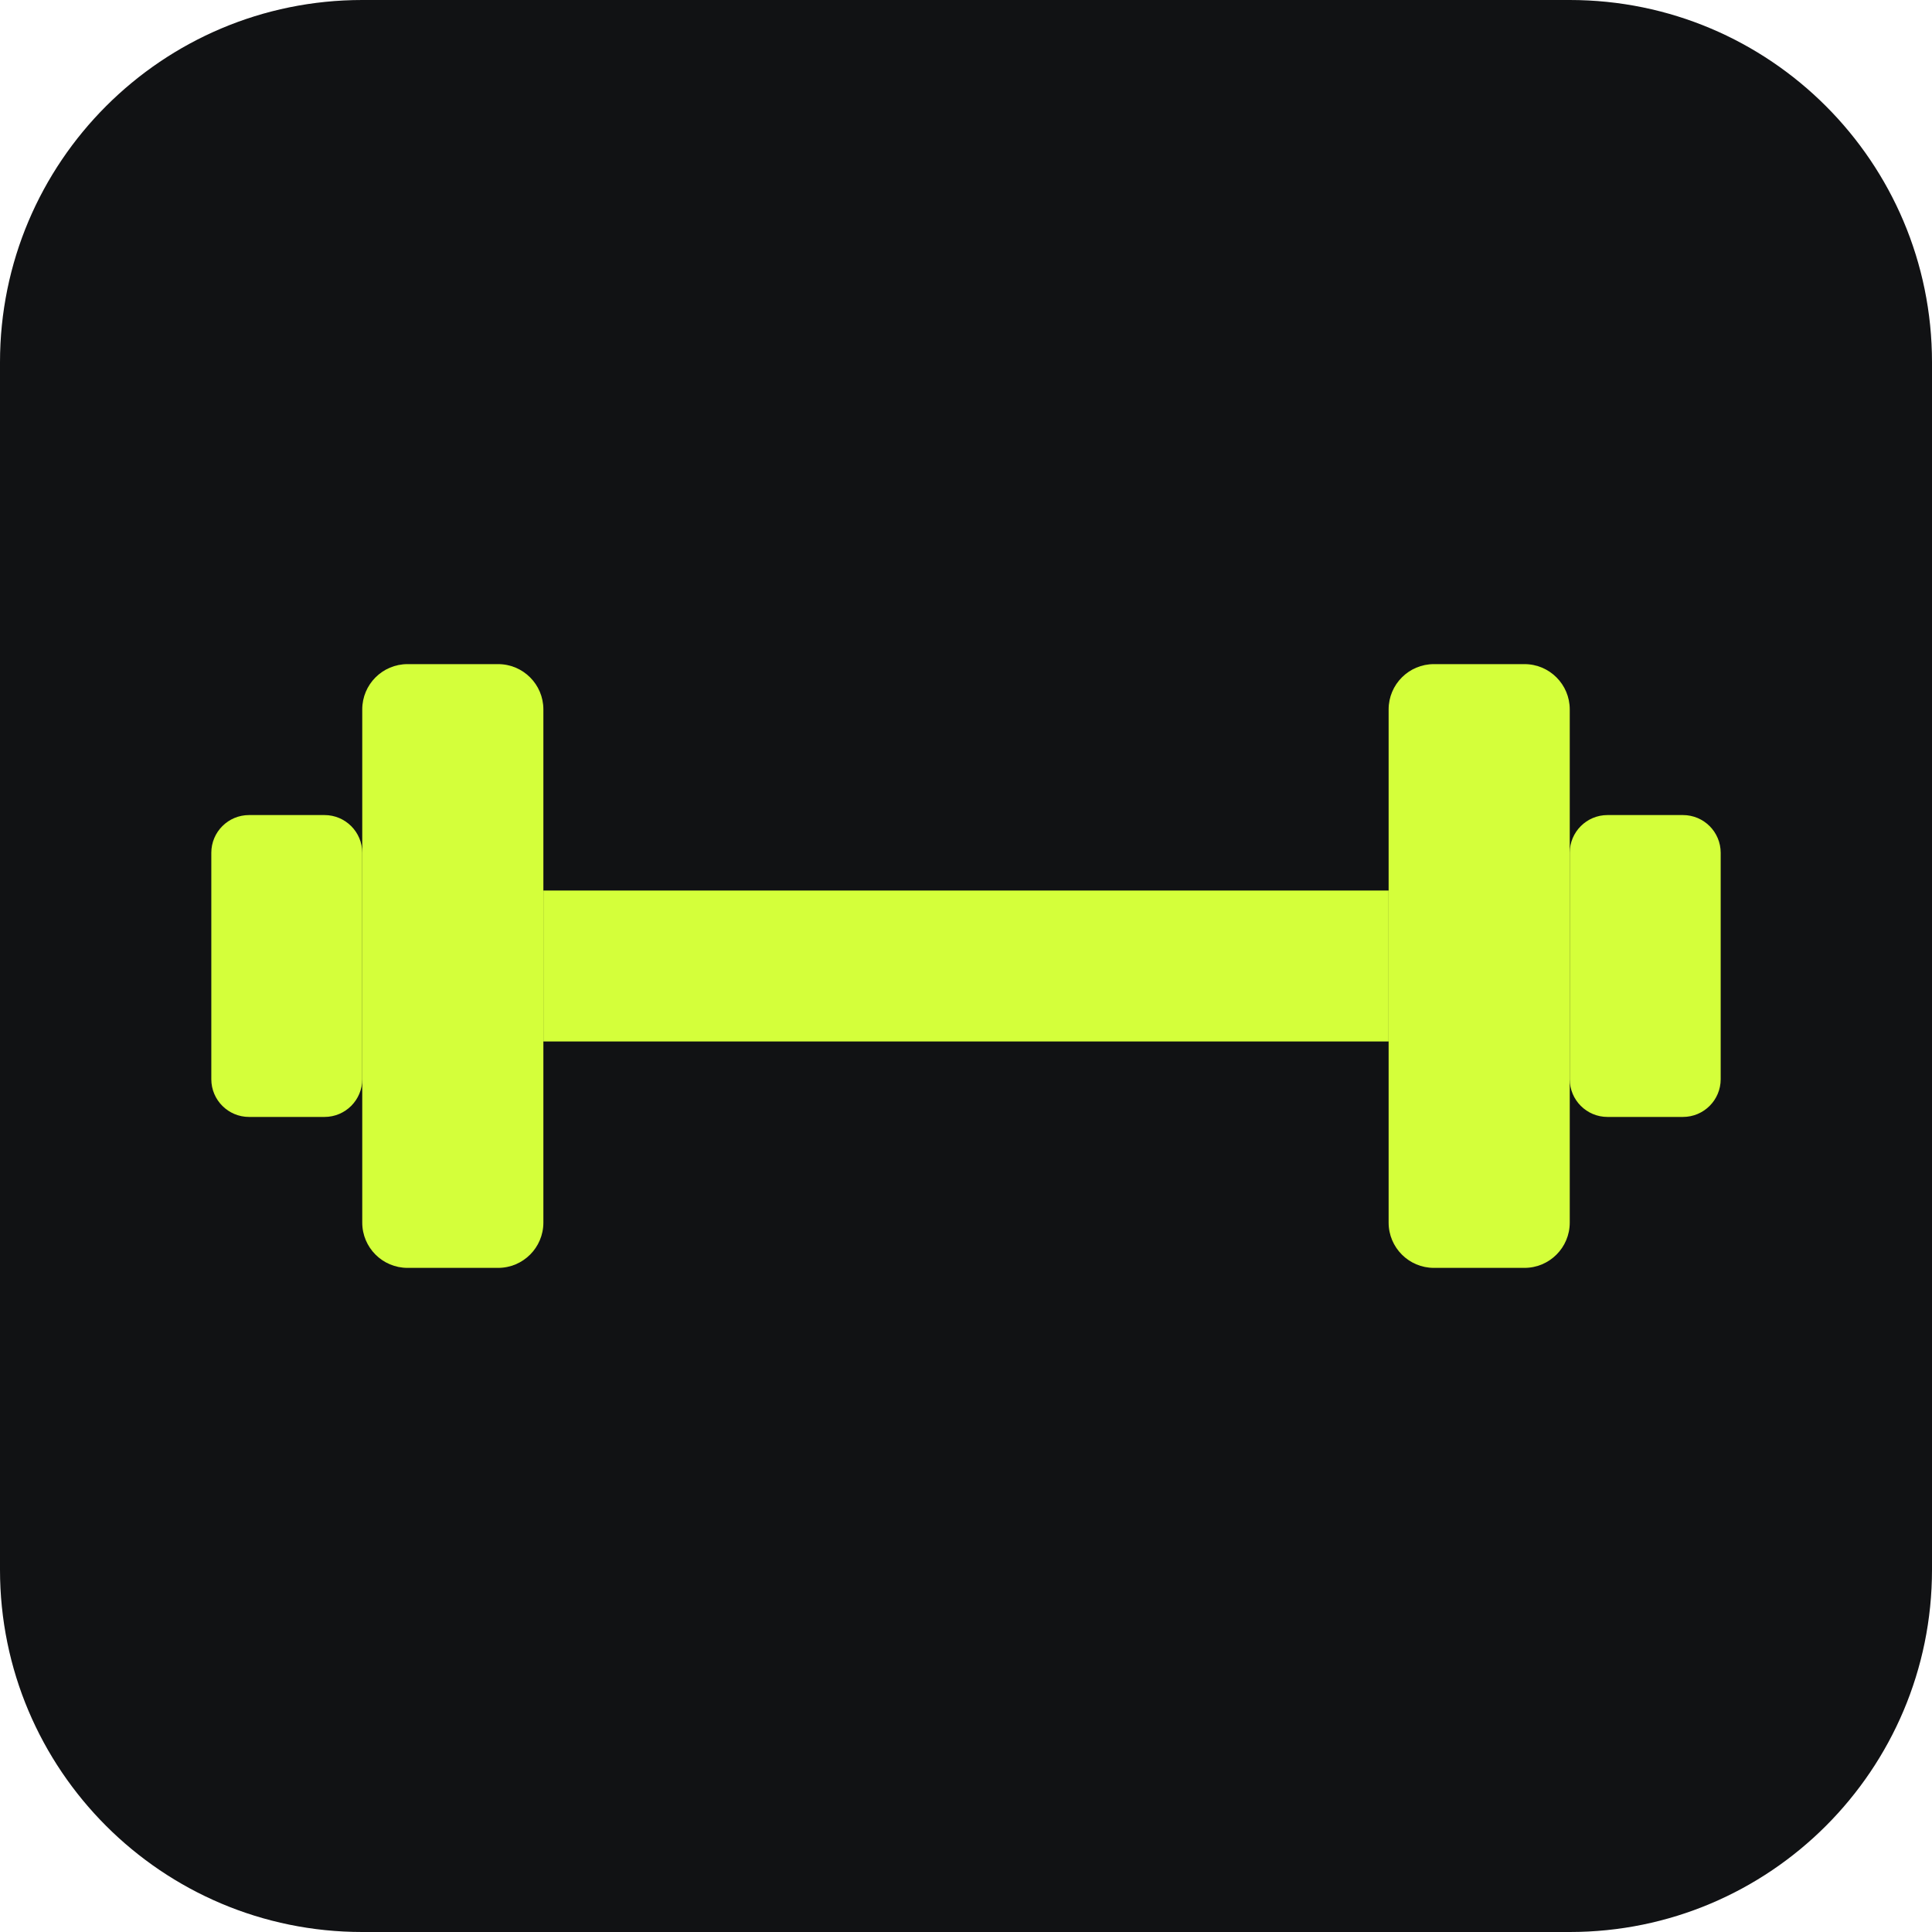
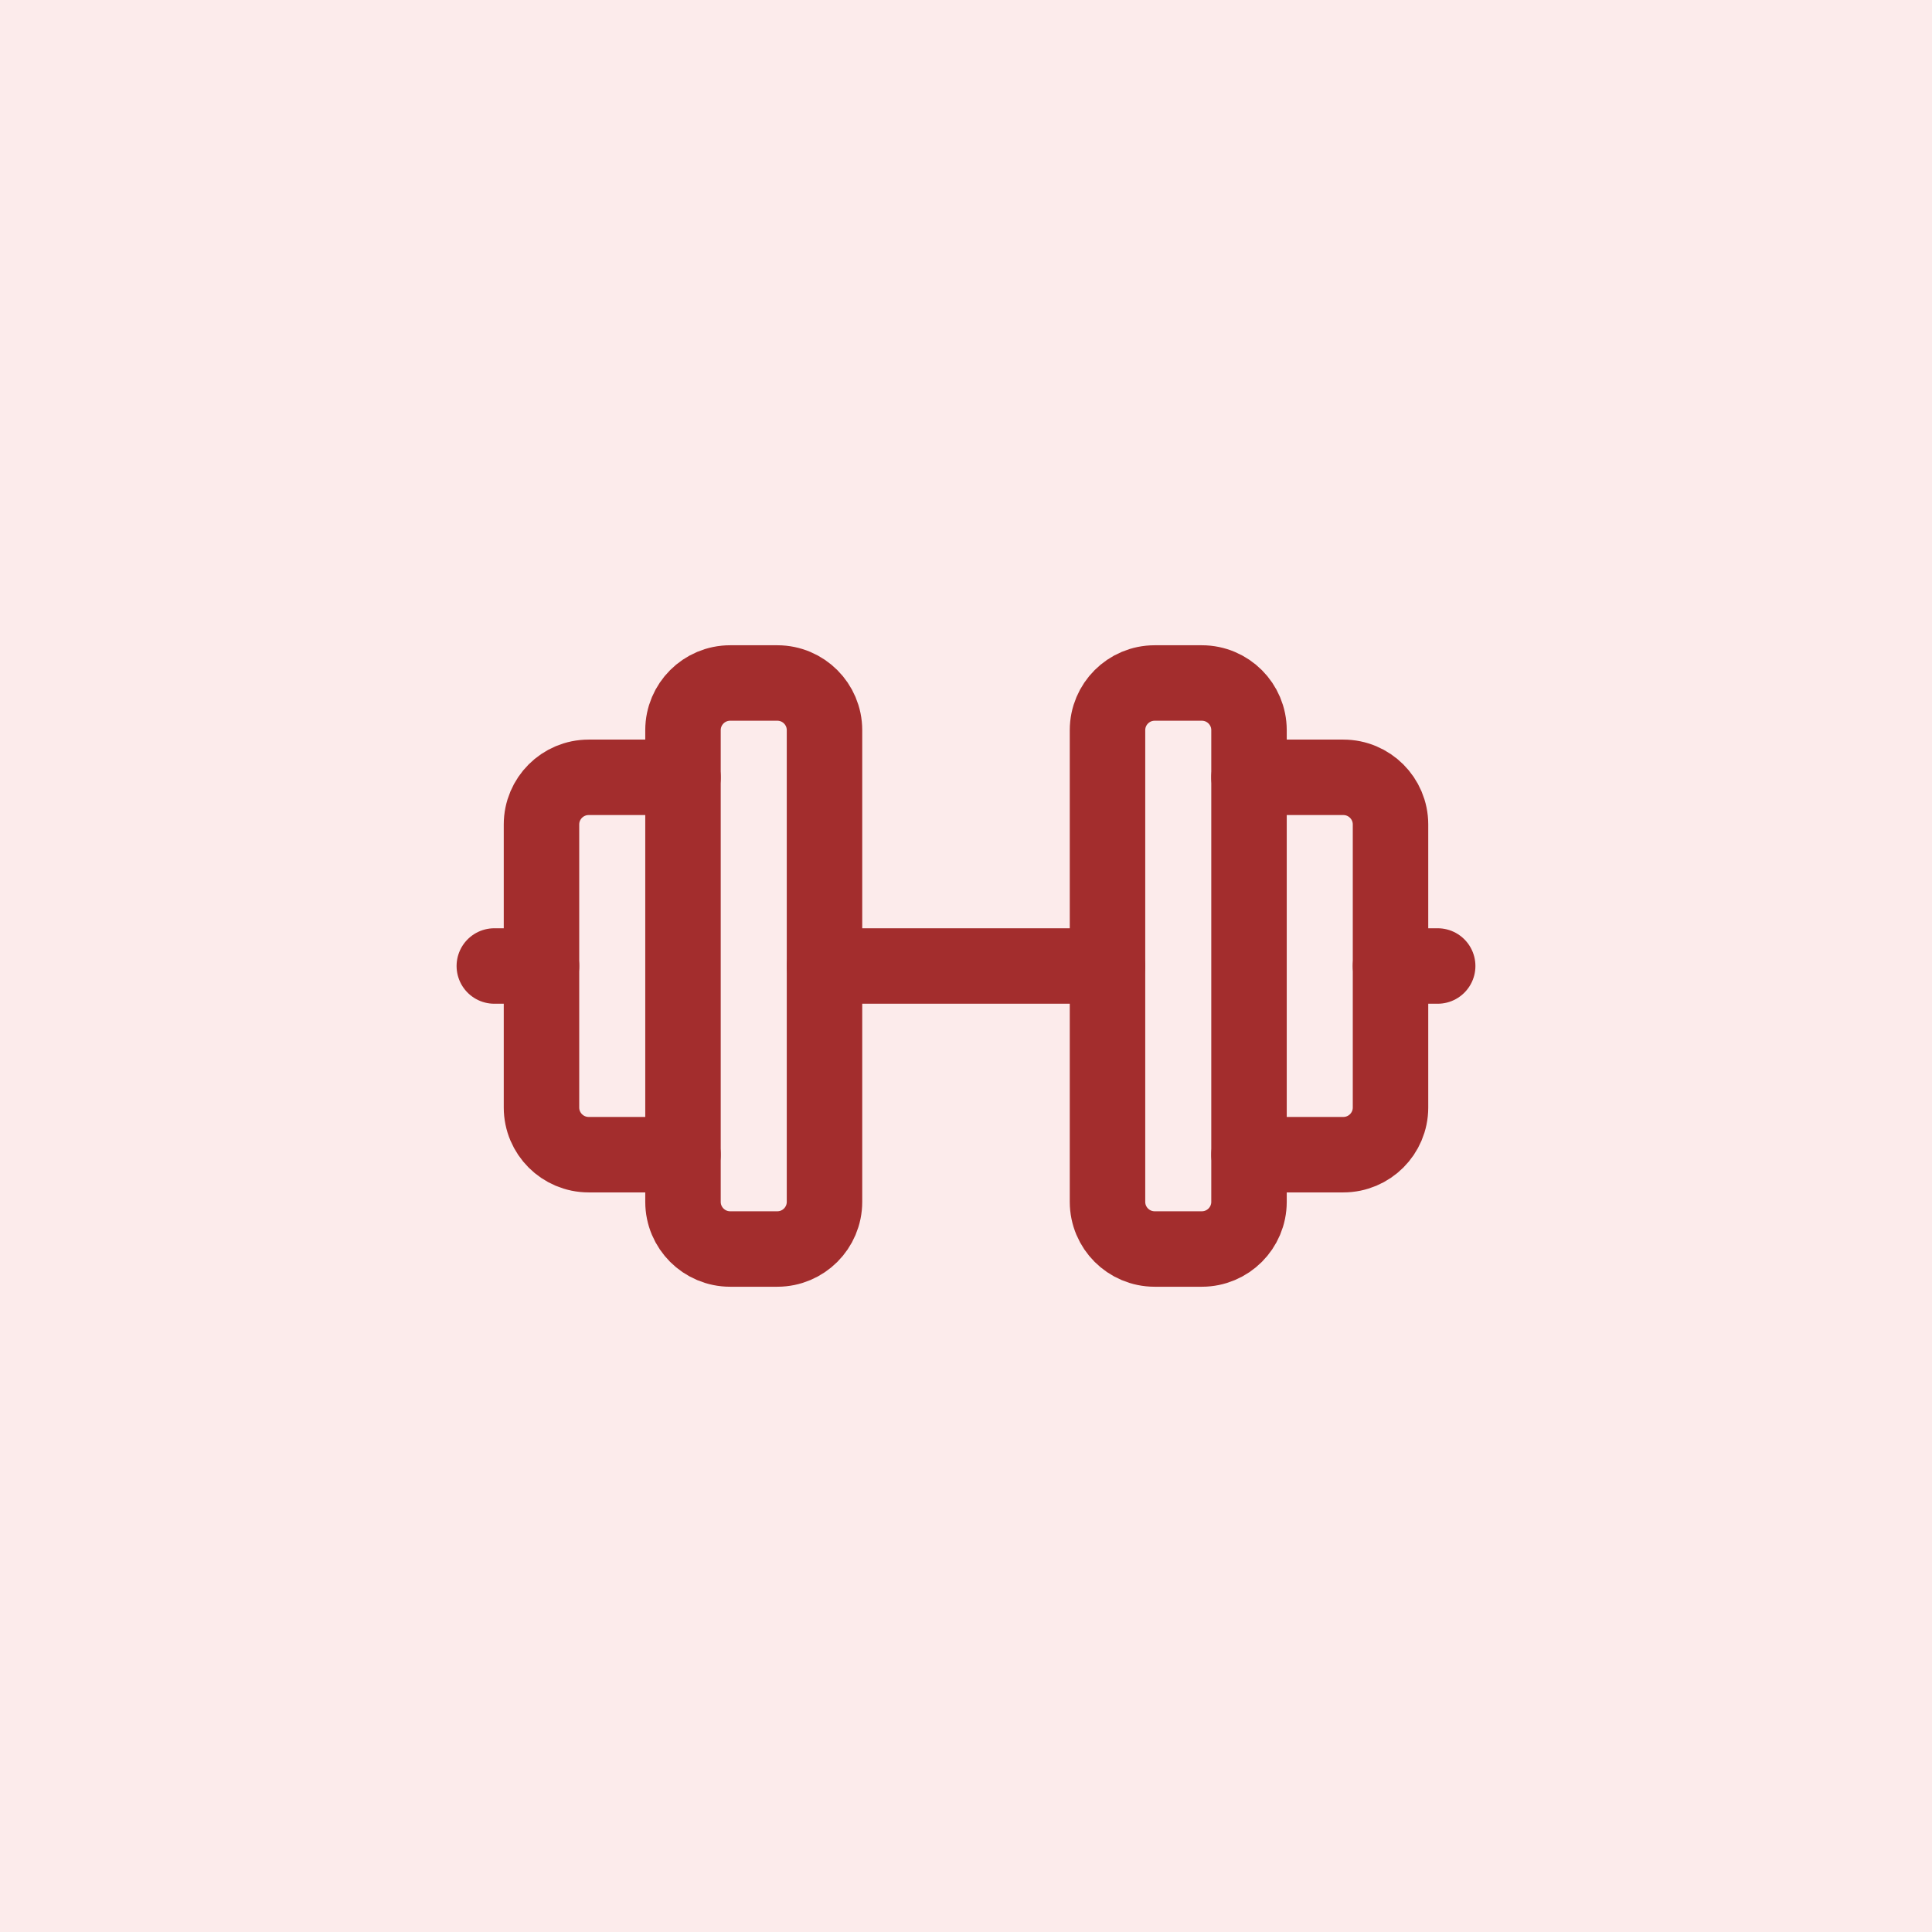
<svg xmlns="http://www.w3.org/2000/svg" viewBox="0 0 512 512">
-   <rect width="512" height="512" rx="96" fill="#111214" />
-   <g fill="#d4ff3a">
-     <rect x="96" y="176" width="48" height="160" rx="12" />
-     <rect x="368" y="176" width="48" height="160" rx="12" />
-     <rect x="56" y="216" width="40" height="80" rx="10" />
-     <rect x="416" y="216" width="40" height="80" rx="10" />
-     <rect x="144" y="236" width="224" height="40" />
+   <rect width="512" height="512" fill="#FCEBEB" />
+   <g transform="translate(106 106) scale(12.5)" fill="none" stroke="#A32D2D" stroke-width="1.6" stroke-linecap="round" stroke-linejoin="round">
+     <path d="M2 12h1" />
+     <path d="M6 8h-2a1 1 0 0 0 -1 1v6a1 1 0 0 0 1 1h2" />
+     <path d="M6 7v10a1 1 0 0 0 1 1h1a1 1 0 0 0 1 -1v-10a1 1 0 0 0 -1 -1h-1a1 1 0 0 0 -1 1z" />
+     <path d="M9 12h6" />
+     <path d="M15 7v10a1 1 0 0 0 1 1h1a1 1 0 0 0 1 -1v-10a1 1 0 0 0 -1 -1h-1a1 1 0 0 0 -1 1z" />
+     <path d="M18 8h2a1 1 0 0 1 1 1v6a1 1 0 0 1 -1 1h-2" />
+     <path d="M22 12h-1" />
  </g>
</svg>
